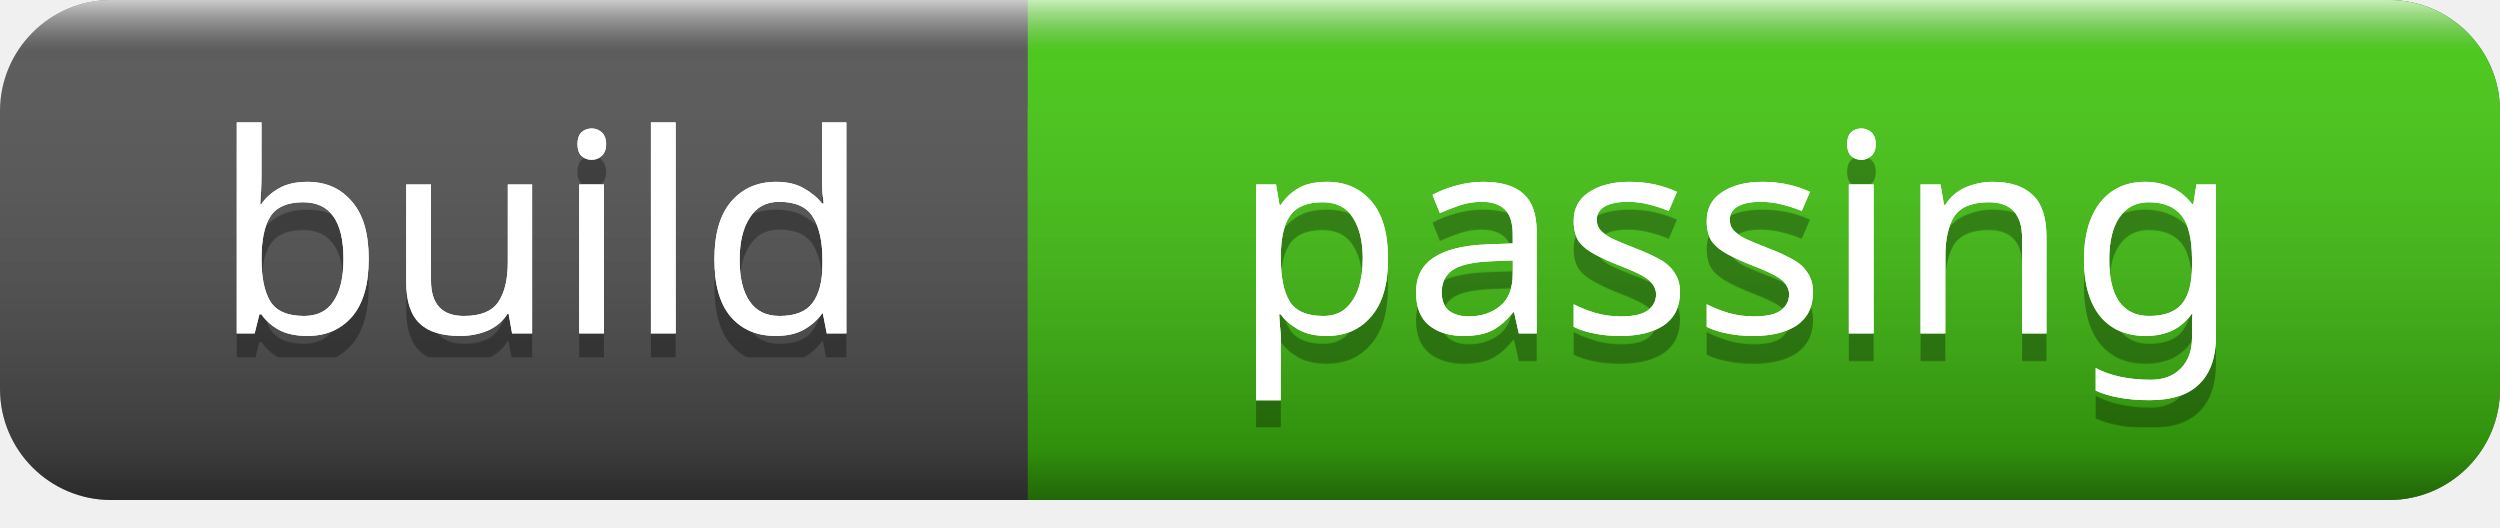
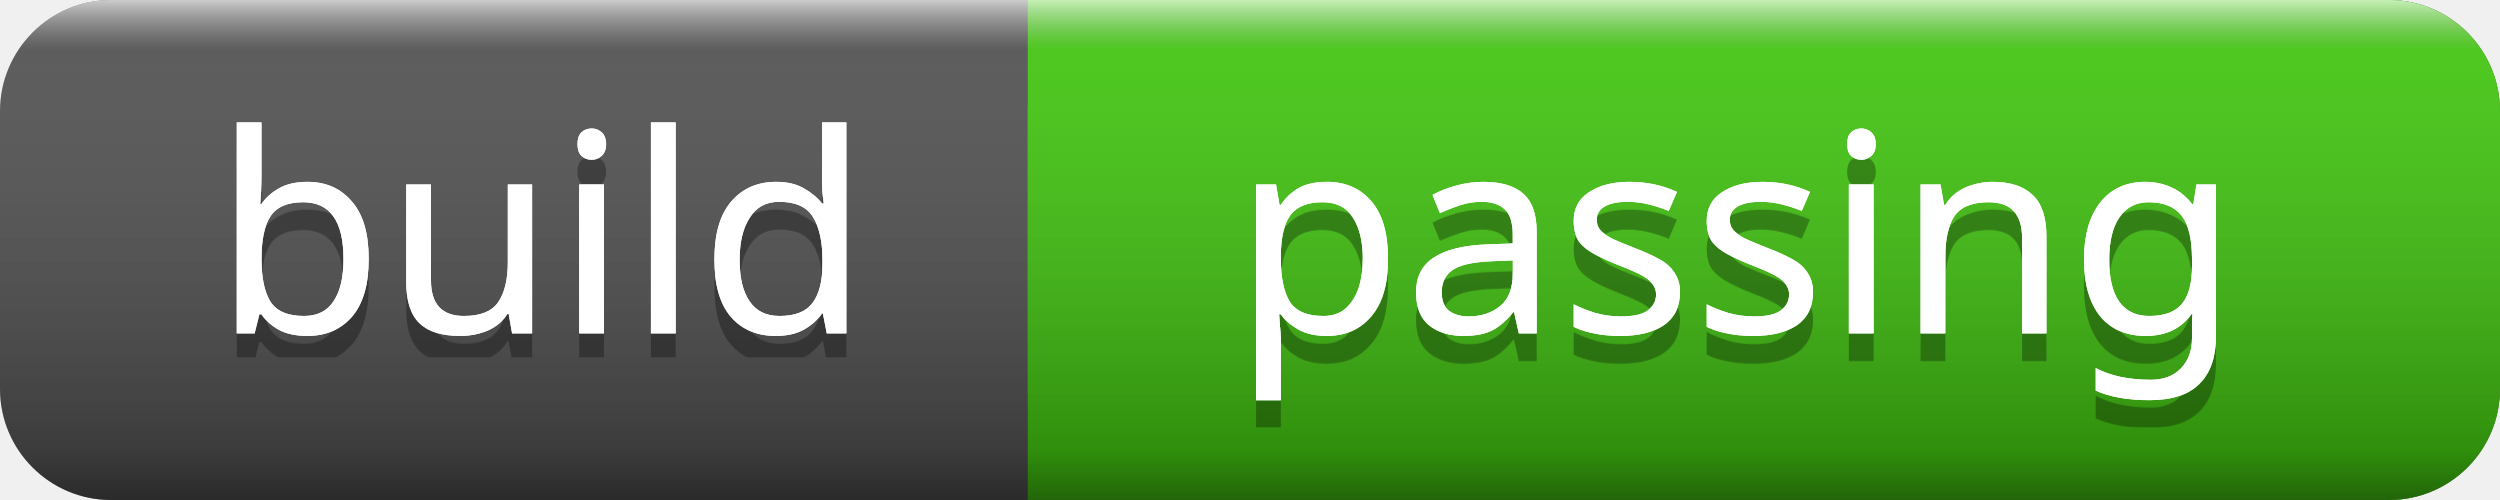
- <svg xmlns="http://www.w3.org/2000/svg" width="90" height="19">
+ <svg xmlns="http://www.w3.org/2000/svg" width="90" height="18">
  <linearGradient id="a" x2="0" y2="100%">
    <stop offset="0" stop-color="#fff" stop-opacity=".7" />
    <stop offset=".1" stop-color="#aaa" stop-opacity=".1" />
    <stop offset=".9" stop-opacity=".3" />
    <stop offset="1" stop-opacity=".5" />
  </linearGradient>
  <filter id="b">
    <feOffset dy="1" in="SourceAlpha" />
    <feColorMatrix values="1 0 0 0 0 0 1 0 0 0 0 0 1 0 0 0 0 0 .3 0" />
    <feMerge>
      <feMergeNode />
      <feMergeNode in="SourceGraphic" />
      <feMergeNode in="SourceGraphic" />
    </feMerge>
  </filter>
  <rect rx="4" width="90" height="18" fill="#555" />
  <rect rx="4" x="37" width="53" height="18" fill="#4c1" />
  <rect x="37" width="4" height="18" fill="#4c1" />
  <rect rx="4" width="90" height="18" fill="url(#a)" />
  <g fill="#fff" text-anchor="middle" font-family="Verdana,sans-serif" font-size="10">
    <text x="19.5" y="12" filter="url(#b)">build</text>
    <text x="62.5" y="12" filter="url(#b)">passing</text>
  </g>
</svg>
